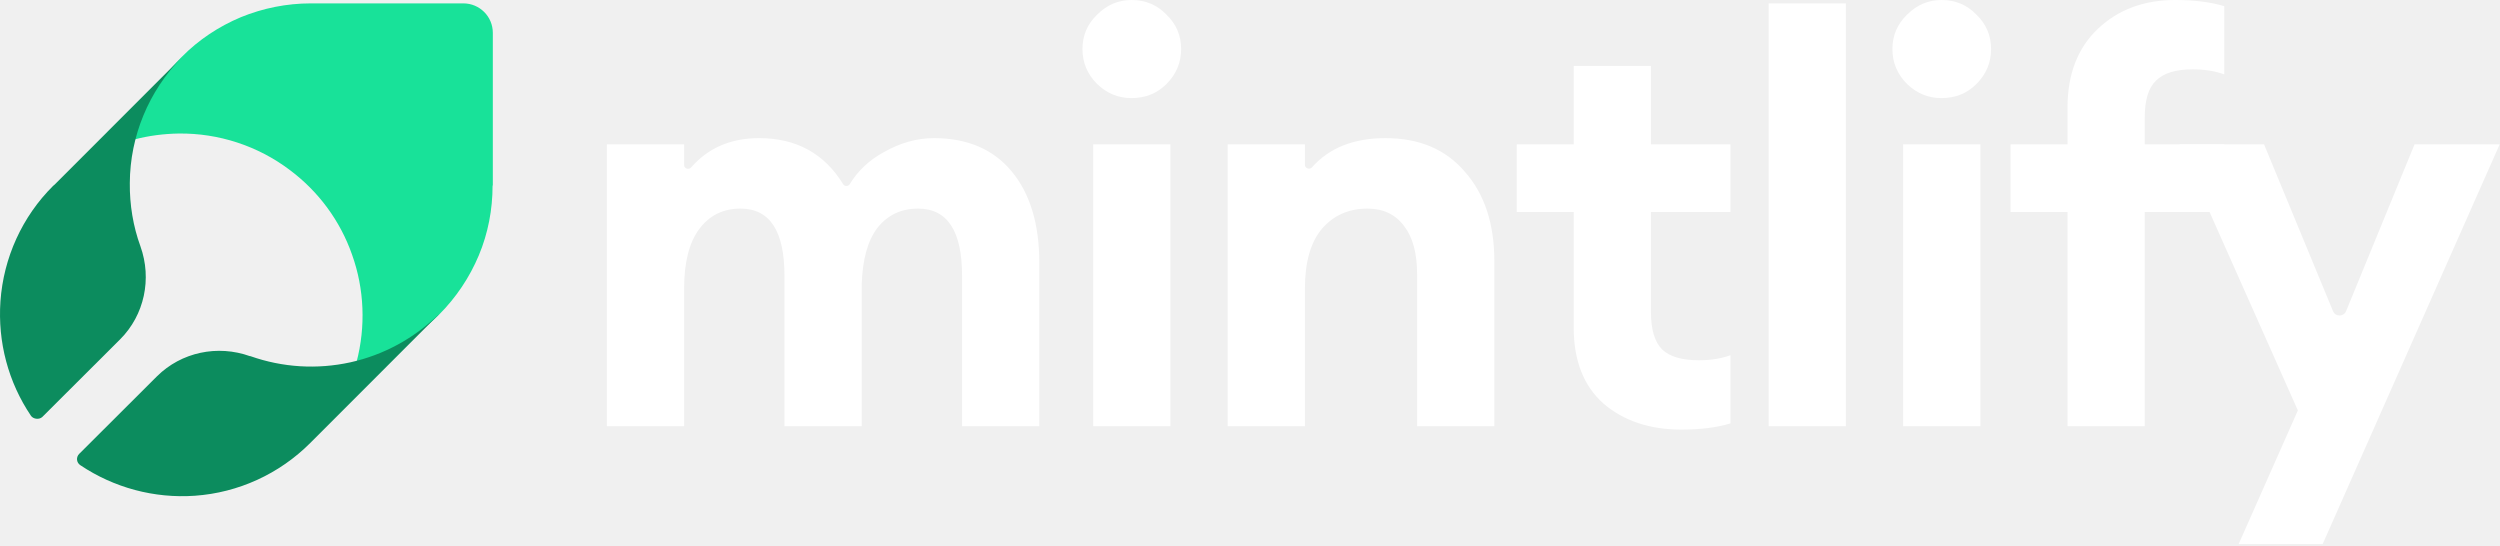
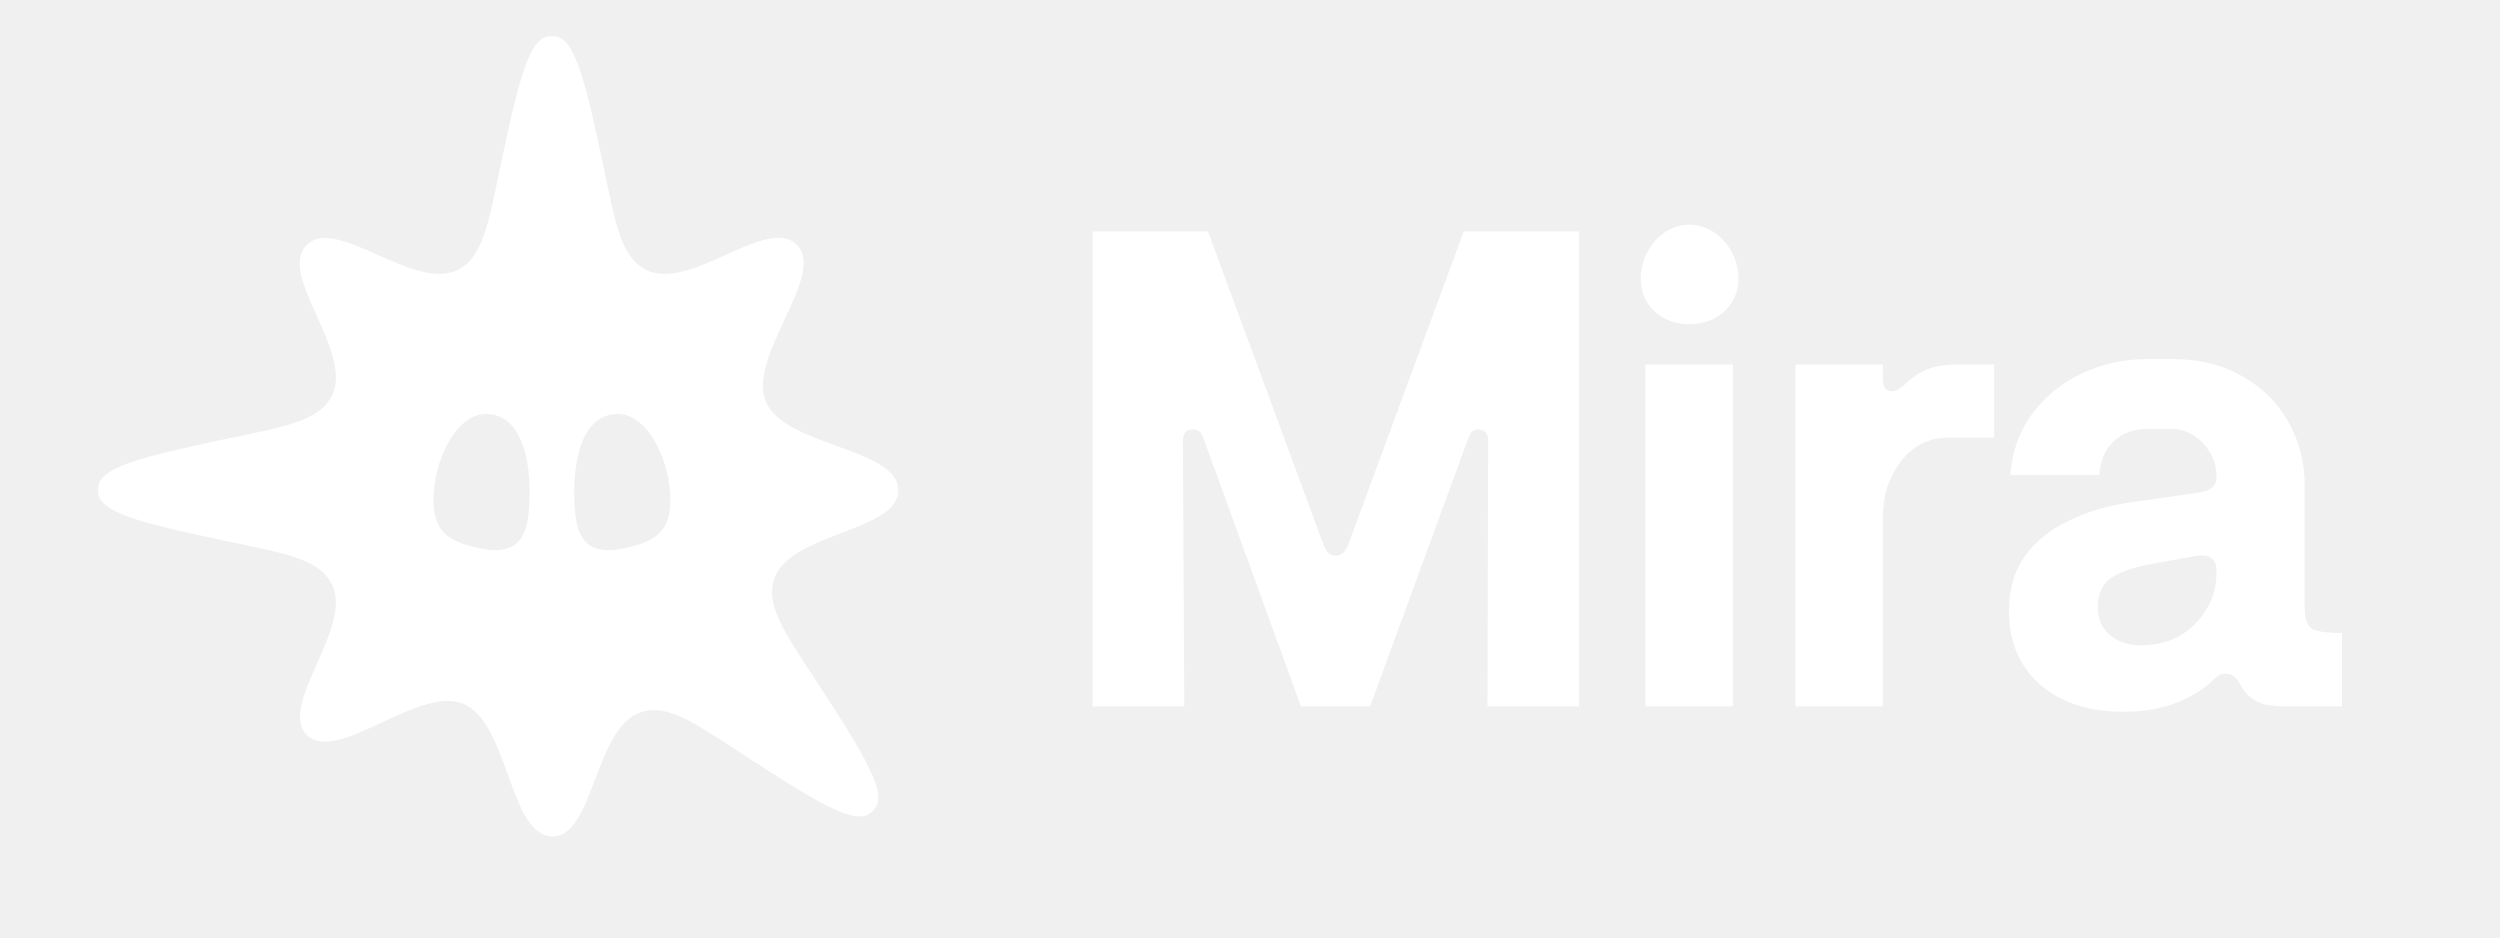
- <svg xmlns="http://www.w3.org/2000/svg" width="1682" height="367" viewBox="0 0 1682 367" fill="none">
-   <path d="M1562.69 366.037H1506.17L1546 276.14L1466.34 97.105H1523.24L1569.66 209.337C1571.28 213.26 1576.84 213.253 1578.45 209.325L1624.52 97.105H1681.79L1562.69 366.037Z" fill="white" />
-   <path d="M1391.02 286.761V142.622H1352.71V97.104H1391.02V72.449C1391.02 49.943 1397.85 32.242 1411.5 19.345C1425.16 6.448 1442.48 0 1463.47 0C1476.37 0 1487.37 1.391 1496.47 4.172V50.069C1490.4 47.793 1483.32 46.656 1475.23 46.656C1463.85 46.656 1455.63 49.184 1450.57 54.242C1445.51 59.046 1442.99 67.265 1442.99 78.897V97.104H1496.47V142.622H1442.99V286.761H1391.02Z" fill="white" />
-   <path d="M1306.22 66.001C1297.37 66.001 1289.66 62.84 1283.08 56.518C1276.51 49.943 1273.22 42.104 1273.22 33C1273.22 23.897 1276.51 16.184 1283.08 9.862C1289.66 3.287 1297.37 0 1306.22 0C1315.58 0 1323.42 3.287 1329.74 9.862C1336.31 16.184 1339.6 23.897 1339.6 33C1339.6 42.104 1336.31 49.943 1329.74 56.518C1323.42 62.84 1315.58 66.001 1306.22 66.001ZM1280.43 286.761V97.104H1332.39V286.761H1280.43Z" fill="white" />
-   <path d="M1189.94 286.761V2.276H1241.91V286.761H1189.94Z" fill="white" />
-   <path d="M1131.24 289.037C1110 289.037 1092.55 283.221 1078.89 271.588C1065.49 259.703 1058.79 242.634 1058.79 220.381V142.622H1020.48V97.104H1058.79V44.38H1110.76V97.104H1164.24V142.622H1110.76V210.14C1110.76 221.772 1113.29 230.117 1118.34 235.174C1123.4 239.979 1131.62 242.381 1143 242.381C1151.09 242.381 1158.17 241.243 1164.24 238.967V284.864C1155.14 287.646 1144.14 289.037 1131.24 289.037Z" fill="white" />
-   <path d="M825.979 286.761V97.104H877.945V110.967C877.945 113.311 881.135 114.347 882.688 112.591C894.273 99.485 910.773 92.932 932.187 92.932C954.946 92.932 972.774 100.518 985.67 115.69C998.82 130.61 1005.39 150.587 1005.39 175.622V286.761H953.429V184.346C953.429 170.438 950.521 159.691 944.704 152.104C938.888 144.265 930.67 140.346 920.049 140.346C907.405 140.346 897.164 144.898 889.325 154.001C881.738 163.105 877.945 176.507 877.945 194.208V286.761H825.979Z" fill="white" />
-   <path d="M761.286 66.001C752.436 66.001 744.723 62.84 738.148 56.518C731.574 49.943 728.286 42.104 728.286 33C728.286 23.897 731.574 16.184 738.148 9.862C744.723 3.287 752.436 0 761.286 0C770.643 0 778.482 3.287 784.804 9.862C791.379 16.184 794.666 23.897 794.666 33C794.666 42.104 791.379 49.943 784.804 56.518C778.482 62.84 770.643 66.001 761.286 66.001ZM735.493 286.761V97.104H787.459V286.761H735.493Z" fill="white" />
-   <path d="M647.273 286.761V185.484C647.273 155.392 637.411 140.346 617.686 140.346C606.307 140.346 597.204 144.645 590.376 153.242C583.801 161.84 580.261 174.61 579.755 191.553V286.761H527.789V185.484C527.789 155.392 517.927 140.346 498.203 140.346C486.571 140.346 477.341 144.898 470.513 154.001C463.685 163.105 460.272 176.507 460.272 194.208V286.761H408.306V97.104H460.272V111.103C460.272 113.435 463.407 114.462 464.939 112.704C476.419 99.522 491.68 92.932 510.72 92.932C535.742 92.932 554.588 103.262 567.259 123.923C568.258 125.553 570.718 125.527 571.712 123.894C577.189 114.891 584.802 107.731 594.548 102.414C605.675 96.093 616.928 92.932 628.307 92.932C650.813 92.932 668.261 100.391 680.652 115.311C693.043 130.231 699.239 150.714 699.239 176.76V286.761H647.273Z" fill="white" />
-   <path d="M331.569 124.833V22.09C331.569 11.065 322.625 2.276 311.764 2.276H209.069C192.938 2.276 176.967 5.472 162.113 11.544C147.26 17.775 133.685 26.724 122.345 38.228L121.546 39.027C106.533 54.207 95.833 73.062 90.402 93.834C100.145 91.277 110.206 89.999 120.268 89.839C147.1 89.52 173.453 98.148 194.855 114.287C214.18 128.668 228.873 148.481 236.859 171.331C245.164 194.5 246.122 219.746 239.893 243.554C260.496 238.122 279.503 227.416 294.675 212.396L295.474 211.597C306.813 200.252 315.917 186.67 322.145 171.81C328.374 156.95 331.409 140.971 331.409 124.833H331.569Z" fill="#18E299" />
-   <path d="M87.337 123.098C87.496 91.579 100.066 61.334 122.182 38.73L36.739 124.212C36.421 124.531 36.102 124.69 35.784 125.008C14.941 145.702 2.371 173.4 0.303 202.69C-1.607 230.07 5.553 257.131 20.828 279.736C22.285 281.892 26.238 282.601 28.466 280.532L80.813 228.319C97.202 211.923 102.293 187.568 94.497 165.759C89.564 152.229 87.178 137.743 87.337 123.098Z" fill="#0C8C5E" />
-   <path d="M294.976 211.605C278.587 227.683 258.062 238.826 235.786 243.761C213.351 248.695 190.121 247.263 168.482 239.622C168.482 239.622 168.323 239.622 168.164 239.622C146.365 231.822 122.022 236.916 105.633 253.153L53.285 305.365C51.057 307.594 51.376 311.255 54.081 313.006C76.674 328.129 103.724 335.451 131.091 333.541C160.368 331.472 187.894 318.896 208.737 298.043L209.533 297.247L294.976 211.765V211.605Z" fill="#0C8C5E" />
+ <svg xmlns="http://www.w3.org/2000/svg" width="272" height="102" viewBox="0 0 272 102" fill="none">
+   <path fill-rule="evenodd" clip-rule="evenodd" d="M59.68 3.954C59.928 3.926 60.171 3.926 60.419 3.954C62.794 4.223 63.961 10.006 66.294 21.142C67.261 25.762 68.138 28.272 70.291 29.361C75.088 31.788 83.484 23.35 86.71 26.65C89.919 29.935 81.29 38.789 83.314 43.675C85.358 48.608 97.674 48.677 97.726 53.312H97.753C97.753 57.875 85.883 57.948 84.225 63.006C83.473 65.299 84.628 67.693 87.21 71.645C93.436 81.169 96.7 86.083 95.21 87.952C95.054 88.147 94.882 88.319 94.687 88.475C92.818 89.964 87.904 86.7 78.38 80.475C74.428 77.893 72.034 76.738 69.741 77.49C64.633 79.165 64.663 91.069 60.048 91.017V90.989L60.048 90.99C55.413 90.938 55.345 78.62 50.412 76.576C45.527 74.552 36.673 83.181 33.387 79.973C30.161 76.746 38.501 68.301 36.098 63.552C35.008 61.4 32.499 60.523 27.878 59.555C16.742 57.222 10.959 56.055 10.691 53.681C10.663 53.432 10.663 53.189 10.691 52.941C10.959 50.566 16.742 49.399 27.878 47.066C32.499 46.099 35.008 45.221 36.098 43.069C38.526 38.272 30.087 29.876 33.387 26.65C36.614 23.424 45.059 31.765 49.808 29.361C51.96 28.272 52.837 25.762 53.805 21.142C56.138 10.005 57.305 4.222 59.68 3.954ZM52.877 45.04C49.582 45.041 47.106 50.218 47.162 54.56C47.2 57.569 48.604 58.682 50.991 59.365C54.748 60.44 57.099 59.955 57.504 55.93C57.988 51.11 57.126 45.04 52.877 45.04ZM67.219 45.04C62.971 45.04 62.109 51.11 62.593 55.93C62.997 59.955 65.349 60.44 69.106 59.365C71.493 58.682 72.897 57.57 72.935 54.56C72.991 50.218 70.515 45.04 67.219 45.04Z" fill="white" />
+   <path d="M231.047 77.44C227.258 77.44 224.232 76.456 221.969 74.488C219.706 72.471 218.574 69.814 218.574 66.518C218.574 64.156 219.14 62.164 220.272 60.54C221.452 58.916 223.027 57.637 224.995 56.702C226.963 55.718 229.128 55.054 231.489 54.71L239.165 53.603C239.854 53.504 240.346 53.332 240.641 53.086C240.985 52.791 241.157 52.397 241.157 51.905C241.157 50.921 240.936 50.06 240.493 49.322C240.05 48.535 239.46 47.895 238.722 47.403C237.984 46.911 237.147 46.665 236.213 46.665H233.63C232.695 46.665 231.834 46.862 231.047 47.256C230.309 47.649 229.694 48.215 229.202 48.953C228.759 49.691 228.488 50.601 228.39 51.684H218.722C218.919 49.125 219.706 46.911 221.083 45.042C222.51 43.123 224.331 41.647 226.545 40.614C228.759 39.581 231.12 39.064 233.63 39.064H236.286C239.288 39.064 241.871 39.703 244.036 40.983C246.2 42.213 247.849 43.861 248.98 45.927C250.161 47.994 250.751 50.306 250.751 52.865V66.149C250.751 67.428 251.071 68.215 251.711 68.51C252.4 68.757 253.433 68.879 254.811 68.879V76.85H248.759C247.824 76.85 247.012 76.776 246.323 76.629C245.684 76.432 245.143 76.137 244.7 75.743C244.257 75.349 243.888 74.833 243.593 74.193C243.199 73.603 242.756 73.308 242.264 73.308C241.772 73.258 241.28 73.48 240.788 73.972C239.952 74.857 238.673 75.669 236.951 76.407C235.229 77.096 233.261 77.44 231.047 77.44ZM232.892 70.208C234.515 70.208 235.942 69.864 237.172 69.175C238.402 68.437 239.362 67.477 240.05 66.296C240.788 65.116 241.157 63.787 241.157 62.311V62.164C241.157 61.475 240.985 61.007 240.641 60.761C240.296 60.466 239.755 60.368 239.017 60.466L234.146 61.352C232.375 61.647 230.948 62.114 229.866 62.754C228.783 63.394 228.242 64.525 228.242 66.149C228.242 67.379 228.685 68.363 229.571 69.101C230.456 69.839 231.563 70.208 232.892 70.208Z" fill="white" />
+   <path d="M211.944 47.621C210.812 47.621 209.804 47.867 208.918 48.359C208.032 48.851 207.294 49.516 206.704 50.352C206.114 51.139 205.646 52.049 205.302 53.083C205.007 54.116 204.859 55.174 204.859 56.256V76.847H195.339V39.651H204.859V41.127C204.859 41.914 205.08 42.381 205.523 42.529C206.015 42.677 206.606 42.431 207.294 41.791C208.032 41.053 208.844 40.512 209.73 40.167C210.615 39.823 211.698 39.651 212.977 39.651H216.962V47.621H211.944Z" fill="white" />
+   <path d="M179.013 76.848V39.653H188.533V76.848H179.013Z" fill="white" />
+   <path d="M183.812 35.277C186.75 35.277 189.146 33.322 189.146 30.286C189.146 27.25 186.75 24.441 183.812 24.441C180.874 24.441 178.507 27.25 178.507 30.286C178.507 33.322 180.874 35.277 183.812 35.277Z" fill="white" />
+   <path d="M118.885 76.847V25.186H131.431L143.977 59.208C144.272 60.045 144.715 60.463 145.305 60.463C145.945 60.463 146.412 60.045 146.708 59.208L159.254 25.186H171.8V76.847H161.837L161.911 48.064C161.911 47.228 161.615 46.785 161.025 46.736C160.435 46.637 160.016 46.933 159.77 47.621L149.069 76.847H141.541L130.914 47.621C130.668 46.933 130.225 46.637 129.586 46.736C128.995 46.785 128.7 47.228 128.7 48.064L128.848 76.847H118.885Z" fill="white" />
</svg>
